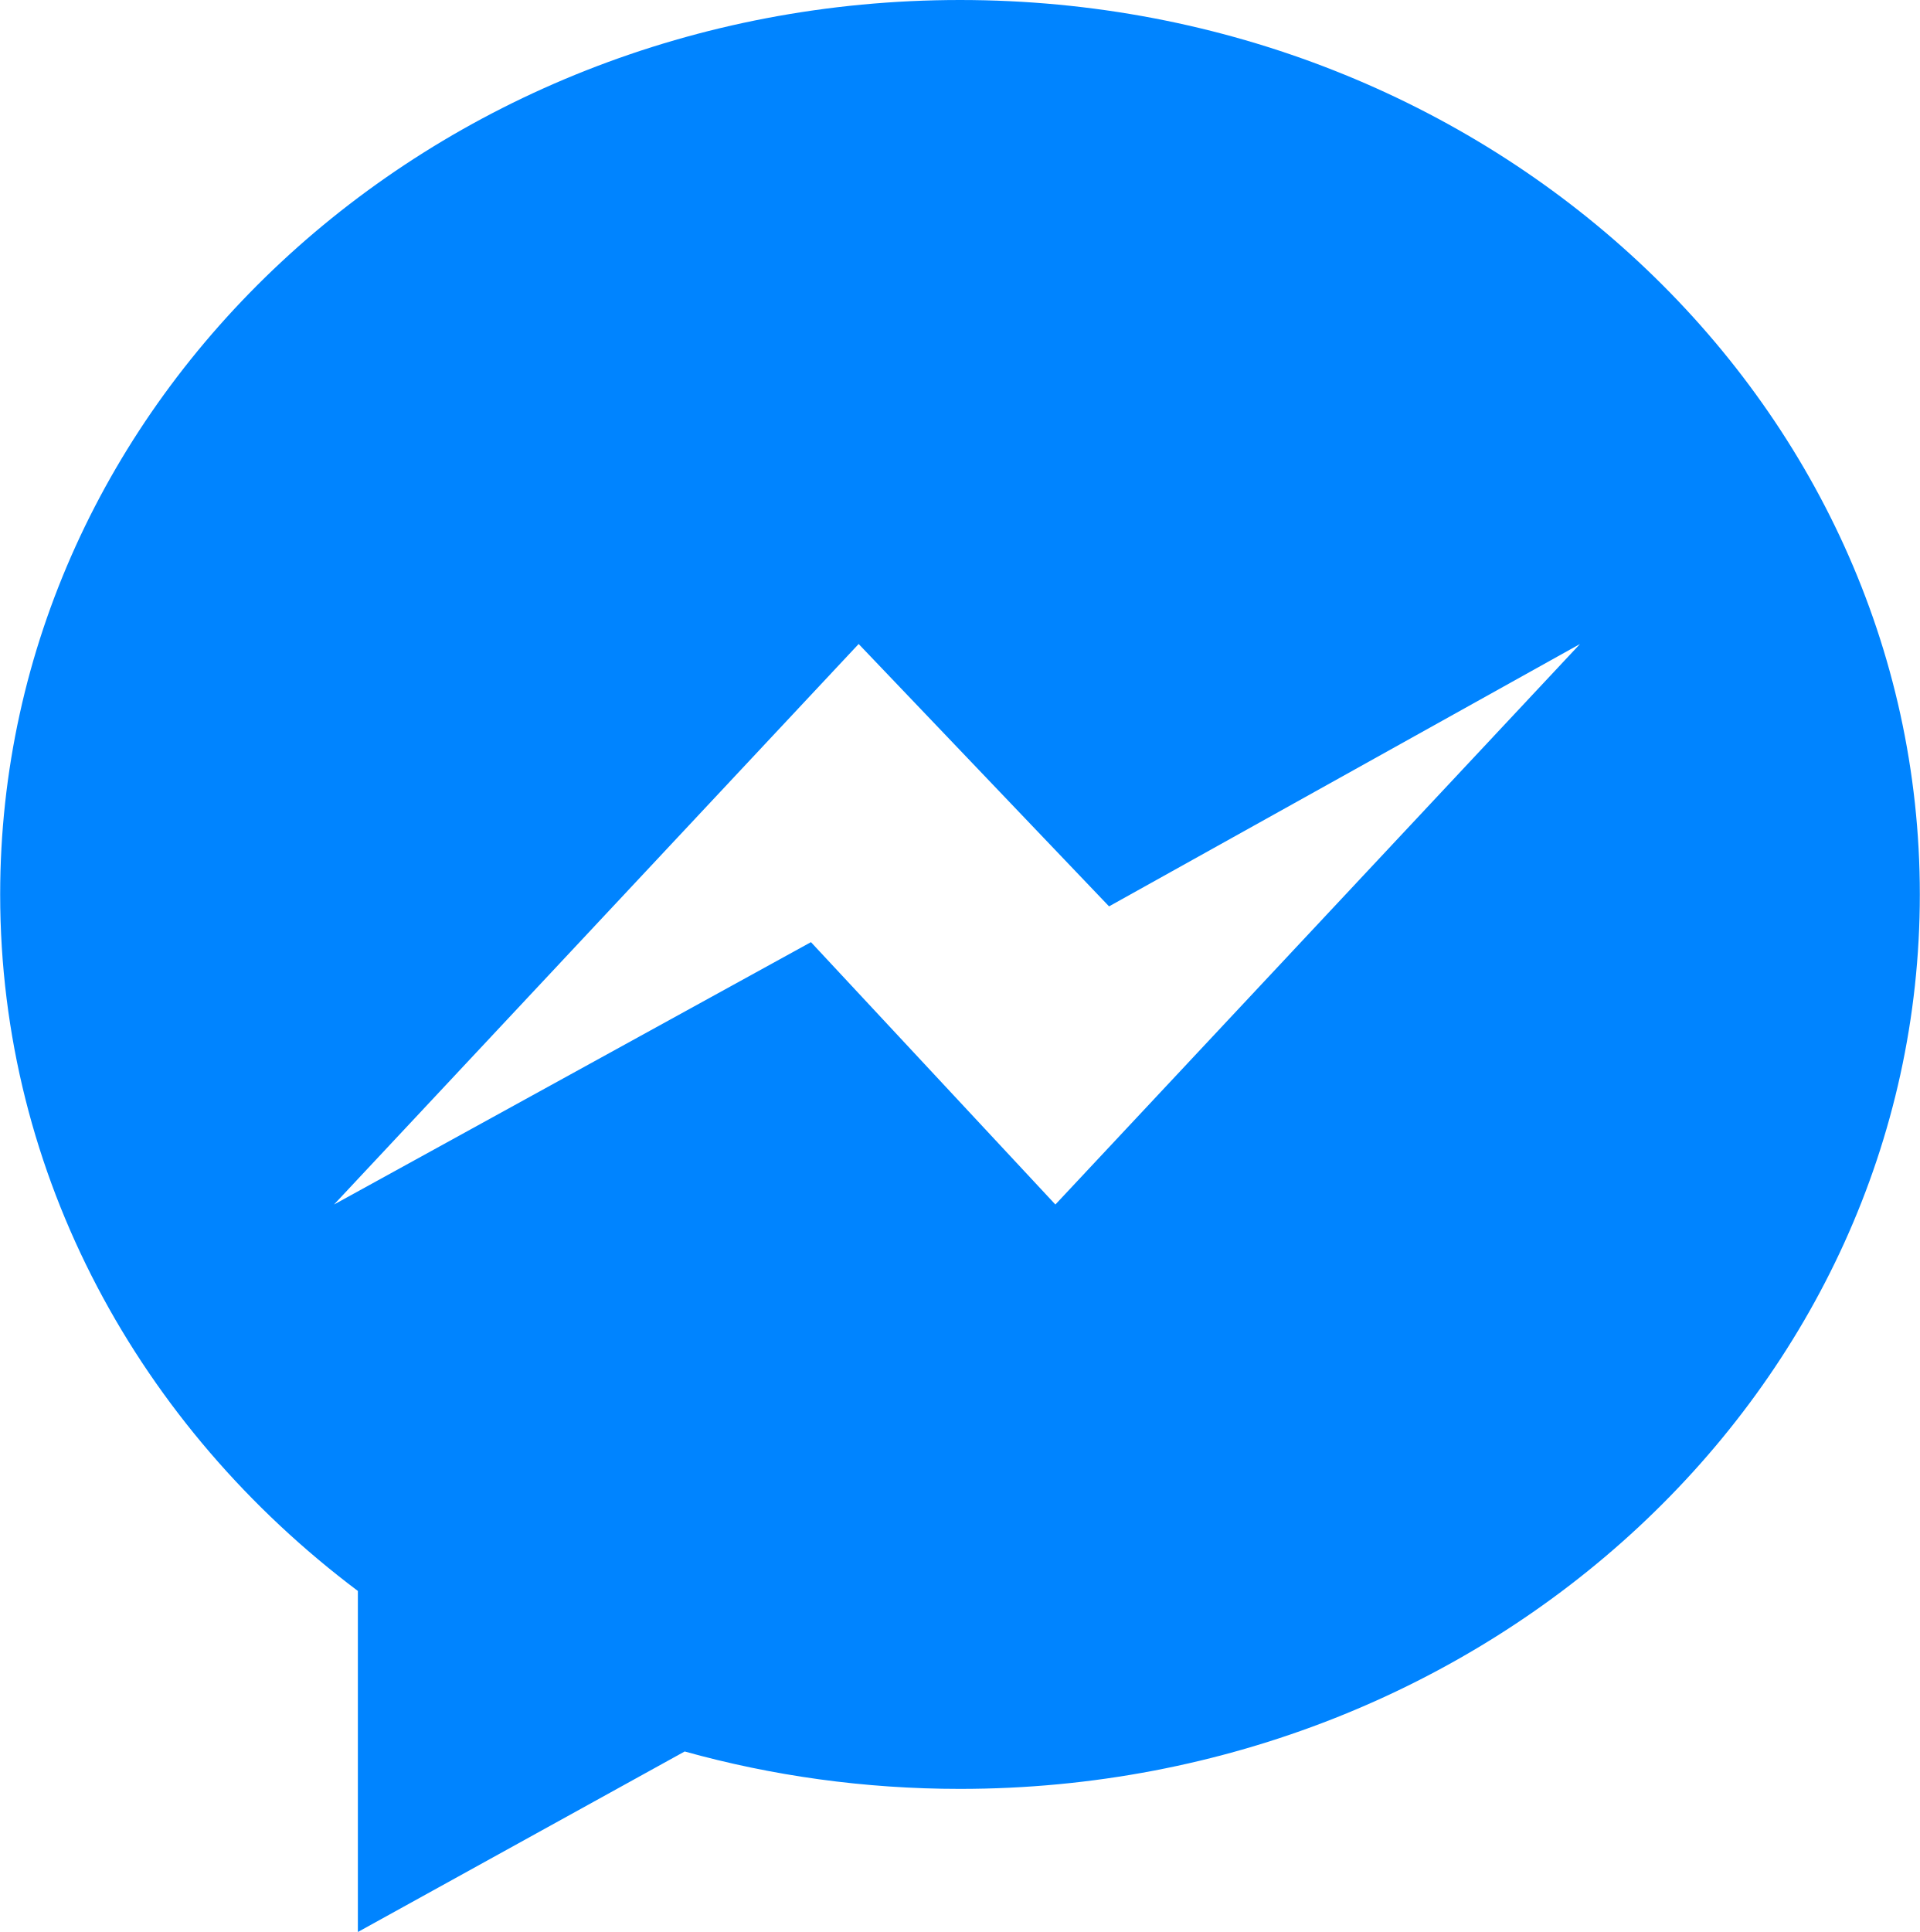
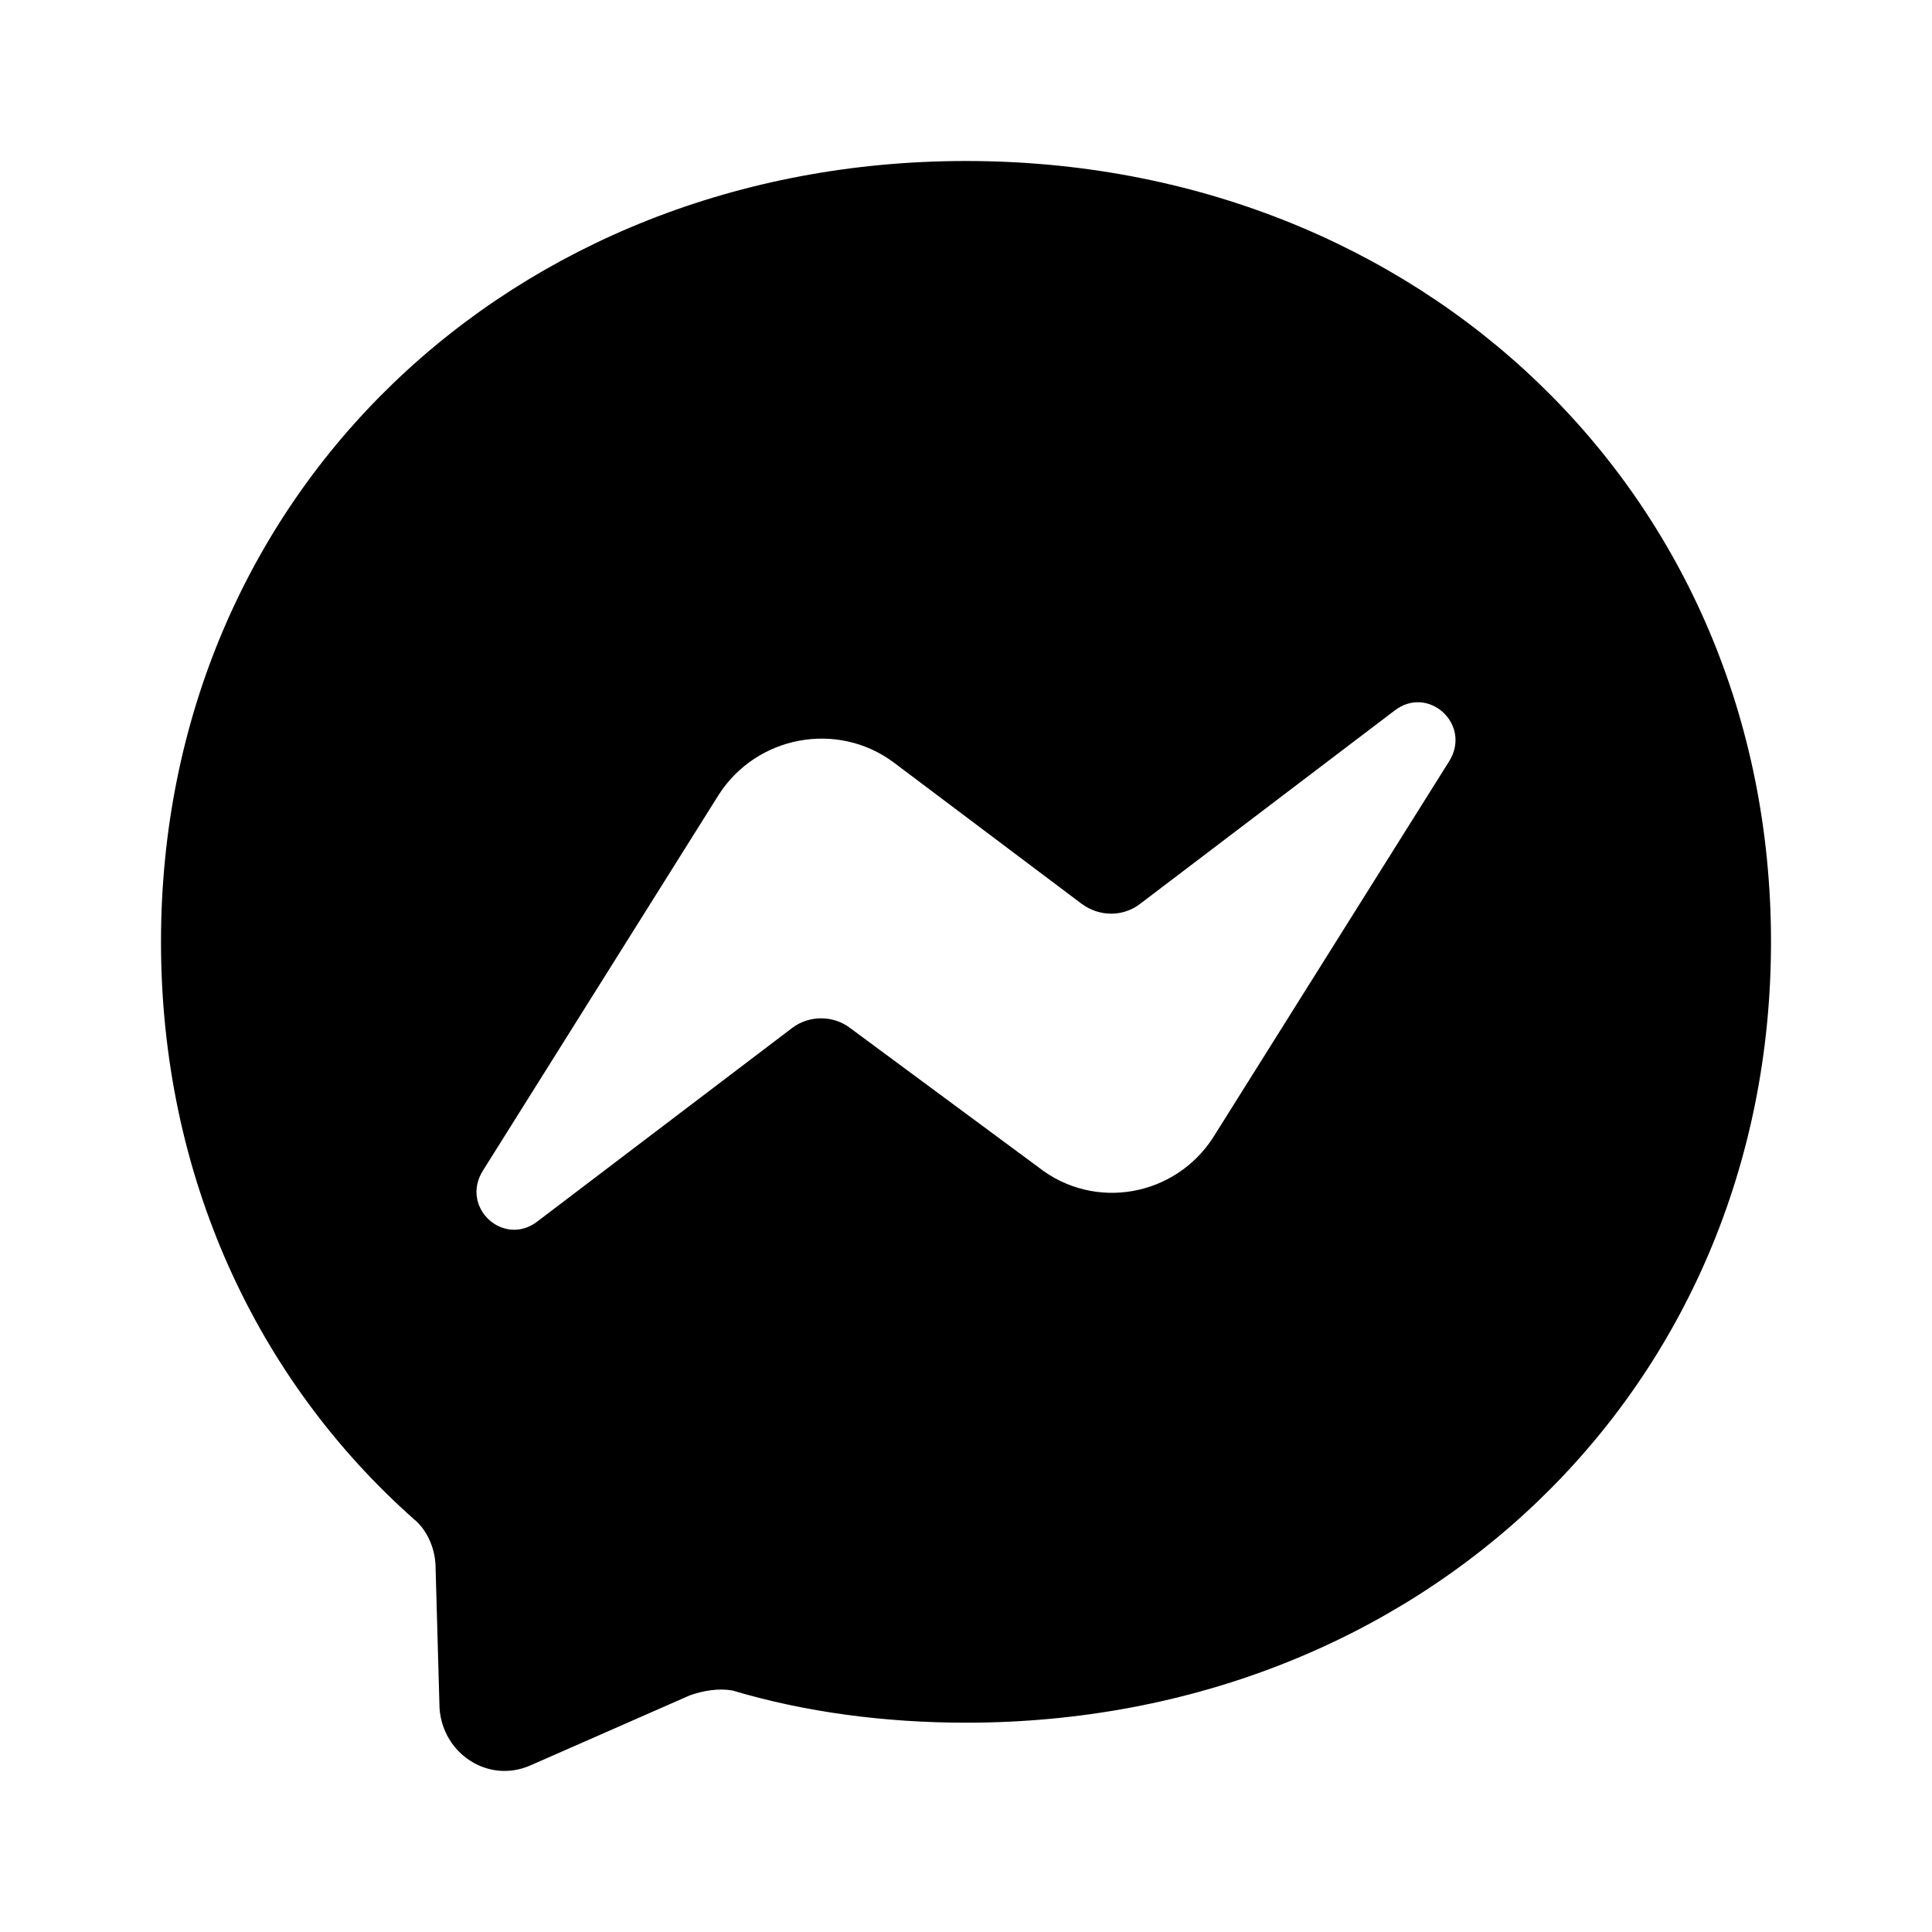
- <svg xmlns="http://www.w3.org/2000/svg" width="2485" height="2500" viewBox="96 93 322 324">
-   <path d="M257 93c-88.918 0-161 67.157-161 150 0 47.205 23.412 89.311 60 116.807V417l54.819-30.273C225.449 390.801 240.948 393 257 393c88.918 0 161-67.157 161-150S345.918 93 257 93zm16 202l-41-44-80 44 88-94 42 44 79-44-88 94z" fill="#0084ff" />
+ <svg xmlns="http://www.w3.org/2000/svg" style="width:24px;height:24px" viewBox="0 0 24 24">
+   <path fill="#000000" d="M12,2C6.36,2 2,6.13 2,11.7C2,14.61 3.19,17.14 5.14,18.87C5.3,19 5.4,19.22 5.41,19.44L5.46,21.22C5.5,21.79 6.07,22.16 6.59,21.93L8.57,21.06C8.74,21 8.93,20.97 9.1,21C10,21.27 11,21.4 12,21.4C17.64,21.4 22,17.27 22,11.7C22,6.13 17.64,2 12,2M18,9.46L15.07,14.13C14.6,14.86 13.6,15.05 12.9,14.5L10.56,12.77C10.35,12.61 10.05,12.61 9.84,12.77L6.68,15.17C6.26,15.5 5.71,15 6,14.54L8.93,9.87C9.4,9.14 10.4,8.95 11.1,9.47L13.44,11.23C13.66,11.39 13.95,11.39 14.16,11.23L17.32,8.83C17.74,8.5 18.29,9 18,9.46Z" />
</svg>
